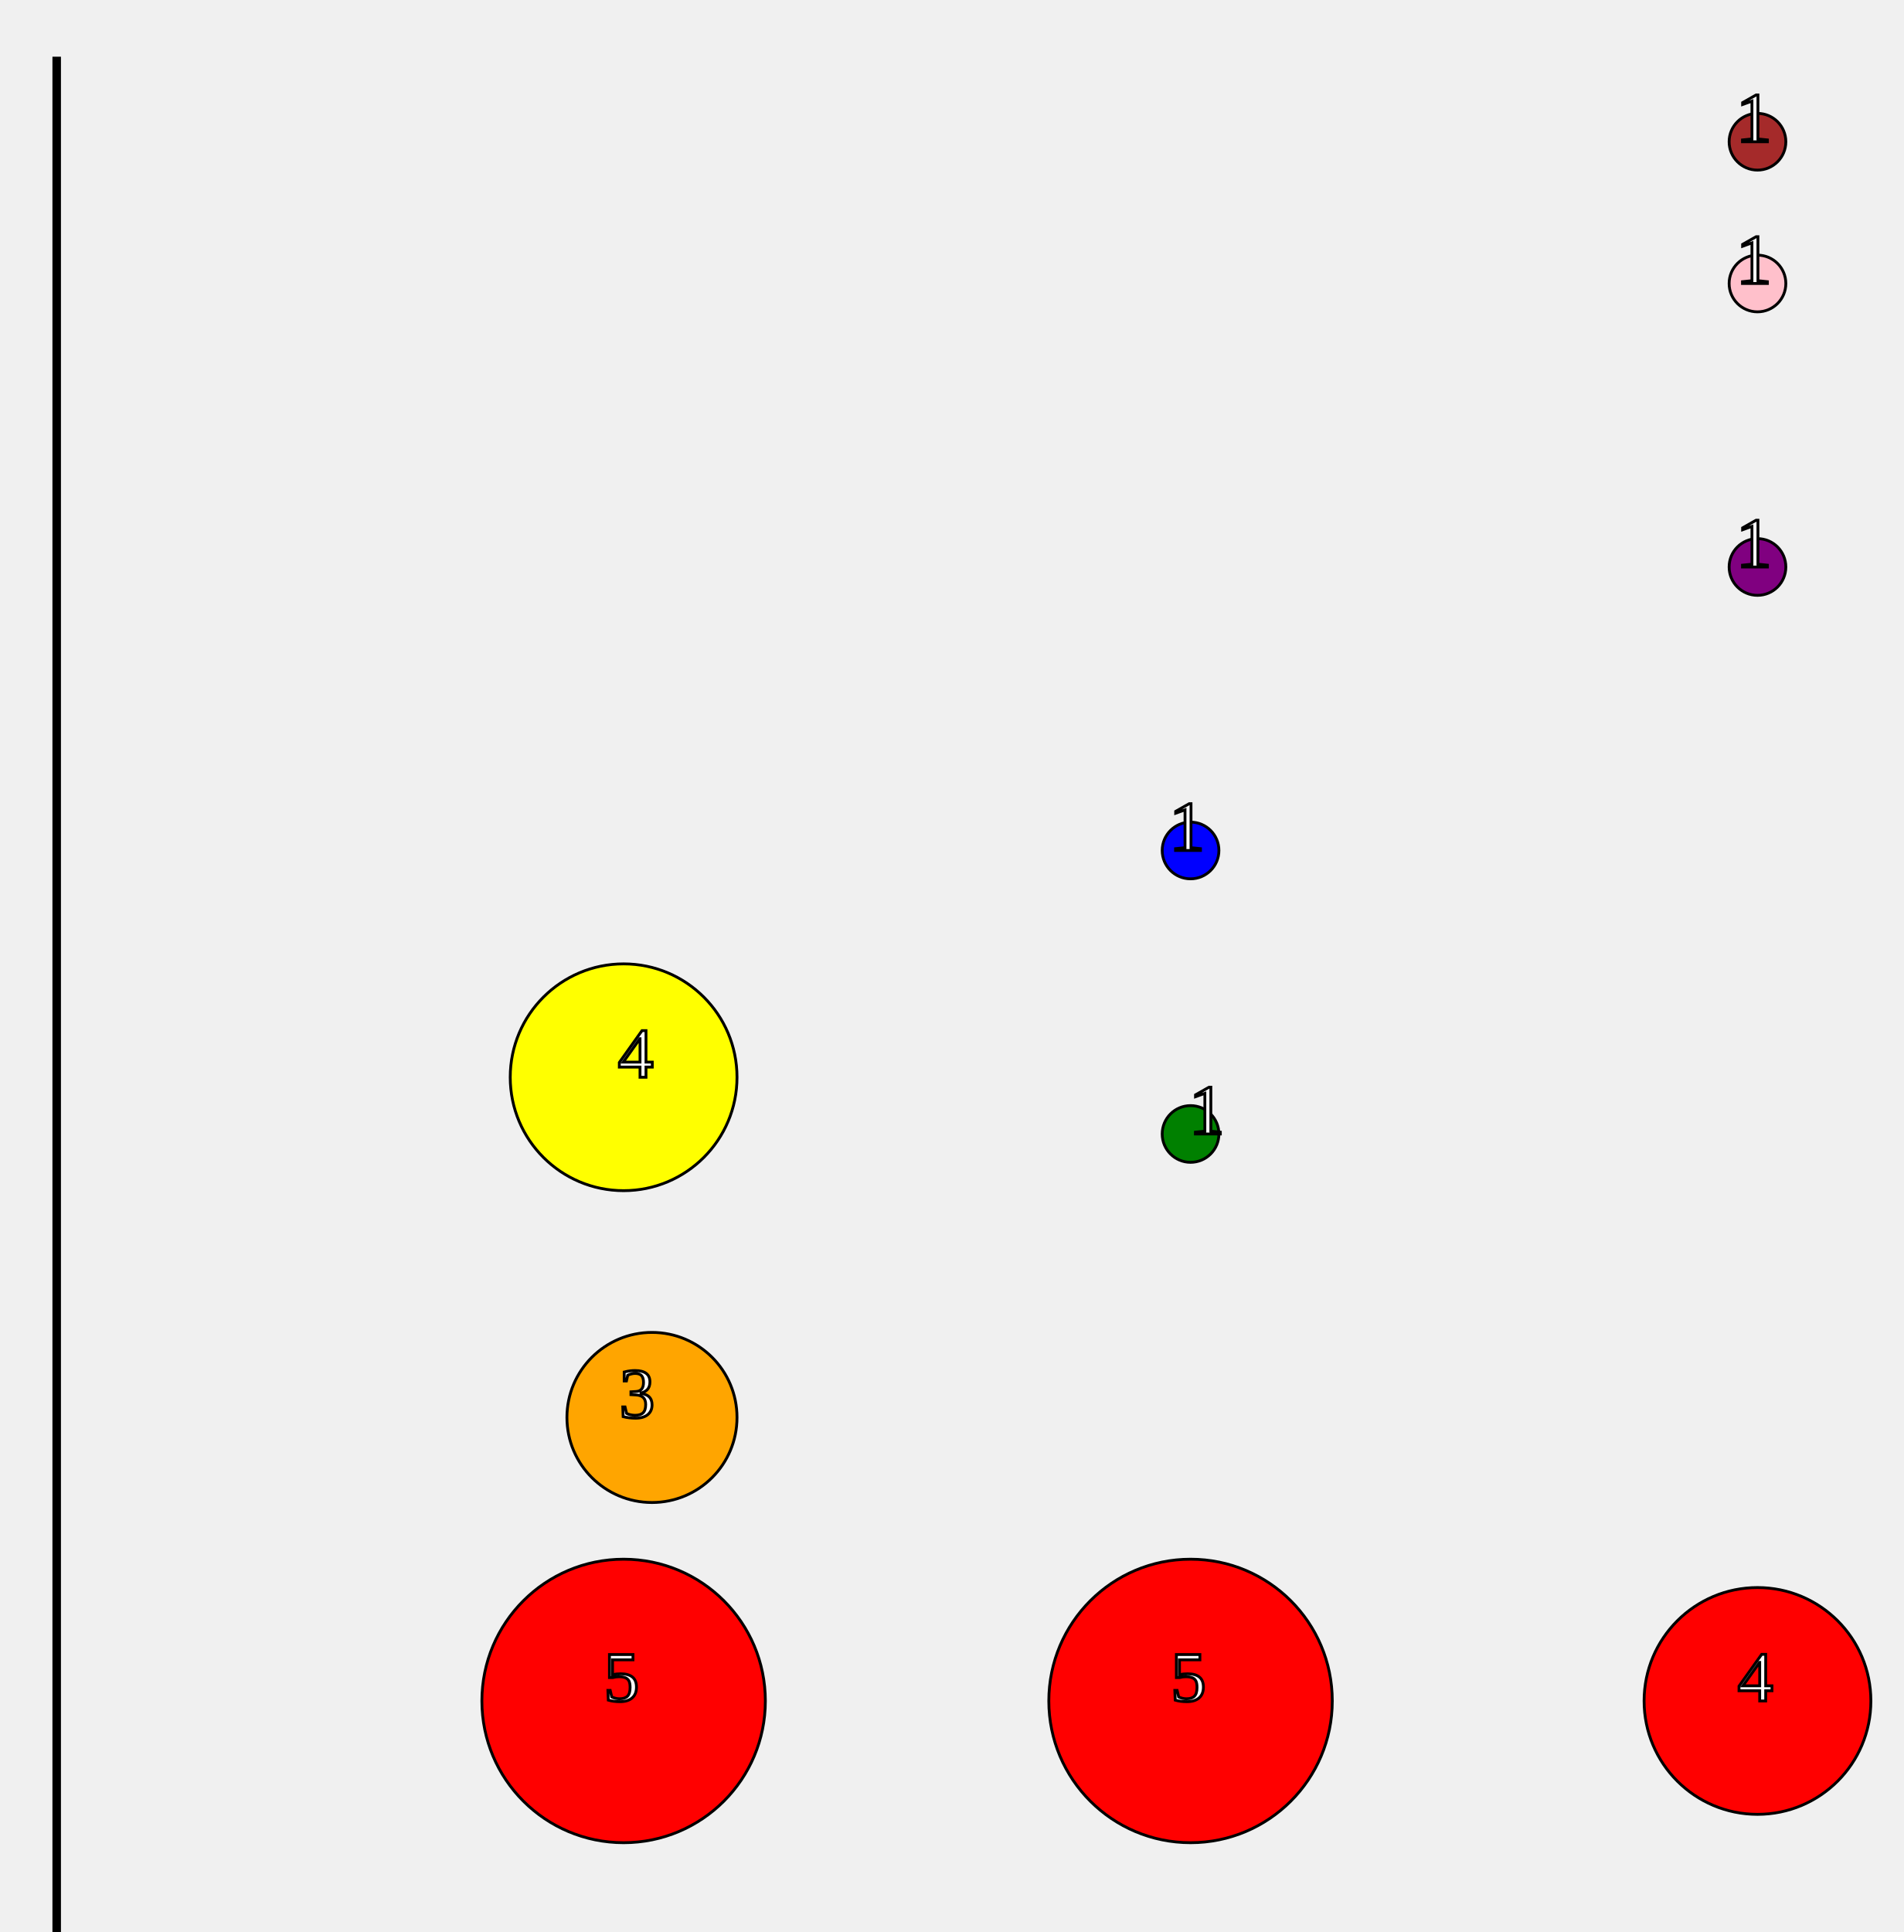
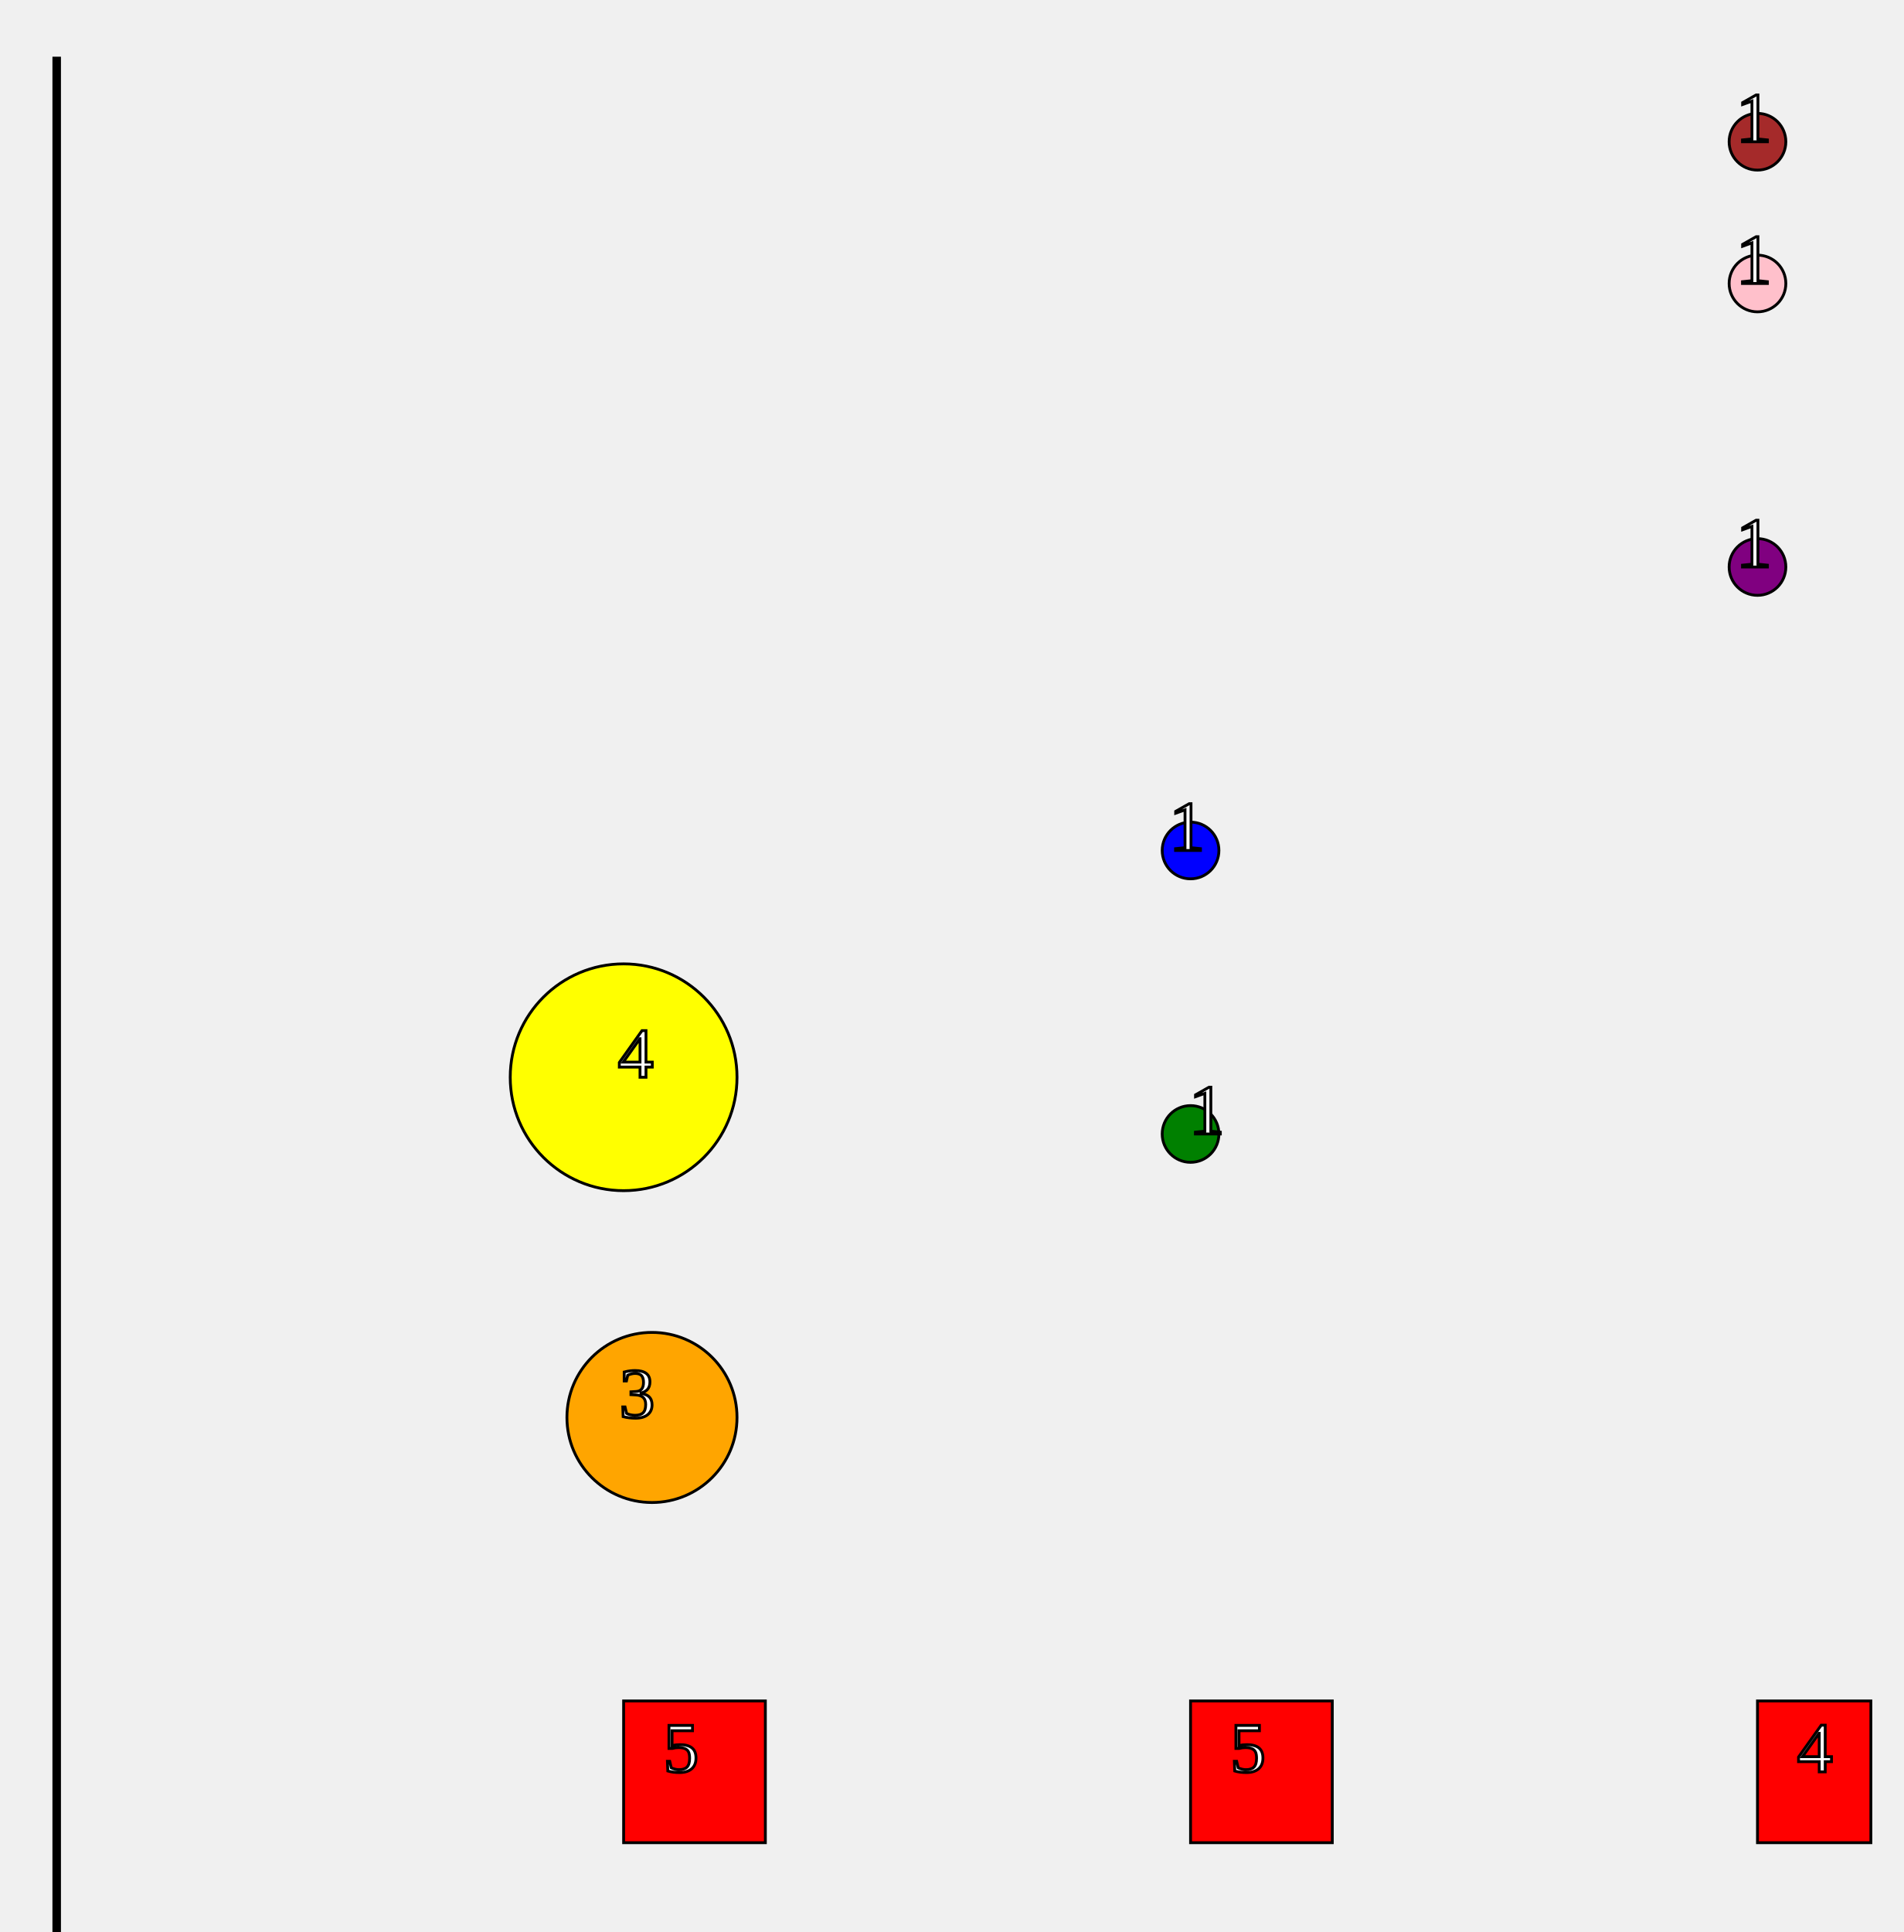
<svg xmlns="http://www.w3.org/2000/svg" width="100%">
  <g transform="translate(20 500)">
-     <circle cx="200" cy="100" r="50" fill="red" stroke="black" />
-     <text x="193" y="100" fill="white" stroke="black" font-size="25">5</text>
+     <rect x="200" y="100" width="50" height="50" fill="red" stroke="black" />
+     <text x="214" y="125" fill="white" stroke="black" font-size="25">5</text>
    <circle cx="210" cy="0" fill="orange" stroke="black" r="30" />
    <text x="198.5" y="0" fill="white" stroke="black" font-size="25">3</text>
    <circle cx="200" cy="-120" r="40" fill="yellow" stroke="black" />
    <text x="198" y="-120" fill="white" stroke="black" font-size="25">4</text>
    <circle cx="200" cy="-100" r="0" fill="green" stroke="black" />
    <circle cx="200" cy="-200" r="0" fill="blue" stroke="black" />
    <circle cx="200" cy="-300" r="0" fill="purple" stroke="black" />
    <circle cx="200" cy="-400" r="0" fill="pink" stroke="black" />
    <circle cx="200" cy="-450" r="0" fill="brown" stroke="black" />
-     <circle cx="400" cy="100" r="50" fill="red" stroke="black" />
-     <text x="393" y="100" fill="white" stroke="black" font-size="25">5</text>
+     <rect x="400" y="100" width="50" height="50" fill="red" stroke="black" />
+     <text x="414" y="125" fill="white" stroke="black" font-size="25">5</text>
    <circle cx="410" cy="0" fill="orange" stroke="black" r="0" />
    <circle cx="400" cy="-120" r="0" fill="yellow" stroke="black" />
    <circle cx="400" cy="-100" r="10" fill="green" stroke="black" />
    <text x="399.5" y="-100" fill="white" stroke="black" font-size="25">1</text>
    <circle cx="400" cy="-200" r="10" fill="blue" stroke="black" />
    <text x="392.5" y="-200" fill="white" stroke="black" font-size="25">1</text>
    <circle cx="400" cy="-300" r="0" fill="purple" stroke="black" />
    <circle cx="400" cy="-400" r="0" fill="pink" stroke="black" />
    <circle cx="400" cy="-450" r="0" fill="brown" stroke="black" />
-     <circle cx="600" cy="100" r="40" fill="red" stroke="black" />
-     <text x="593" y="100" fill="white" stroke="black" font-size="25">4</text>
+     <rect x="600" y="100" width="40" height="50" fill="red" stroke="black" />
+     <text x="614" y="125" fill="white" stroke="black" font-size="25">4</text>
    <circle cx="610" cy="0" fill="orange" stroke="black" r="0" />
    <circle cx="600" cy="-120" r="0" fill="yellow" stroke="black" />
    <circle cx="600" cy="-100" r="0" fill="green" stroke="black" />
    <circle cx="600" cy="-200" r="0" fill="blue" stroke="black" />
    <circle cx="600" cy="-300" r="10" fill="purple" stroke="black" />
    <text x="592.5" y="-300" fill="white" stroke="black" font-size="25">1</text>
    <circle cx="600" cy="-400" r="10" fill="pink" stroke="black" />
    <text x="592.5" y="-400" fill="white" stroke="black" font-size="25">1</text>
    <circle cx="600" cy="-450" r="10" fill="brown" stroke="black" />
    <text x="592.5" y="-450" fill="white" stroke="black" font-size="25">1</text>
    <line x1="0" y1="-480" x2="0" y2="200" style="stroke:black;stroke-width:3" />
    <line x1="0" y1="200" x2="670" y2="200" style="stroke:black;stroke-width:3" />
  </g>
</svg>
